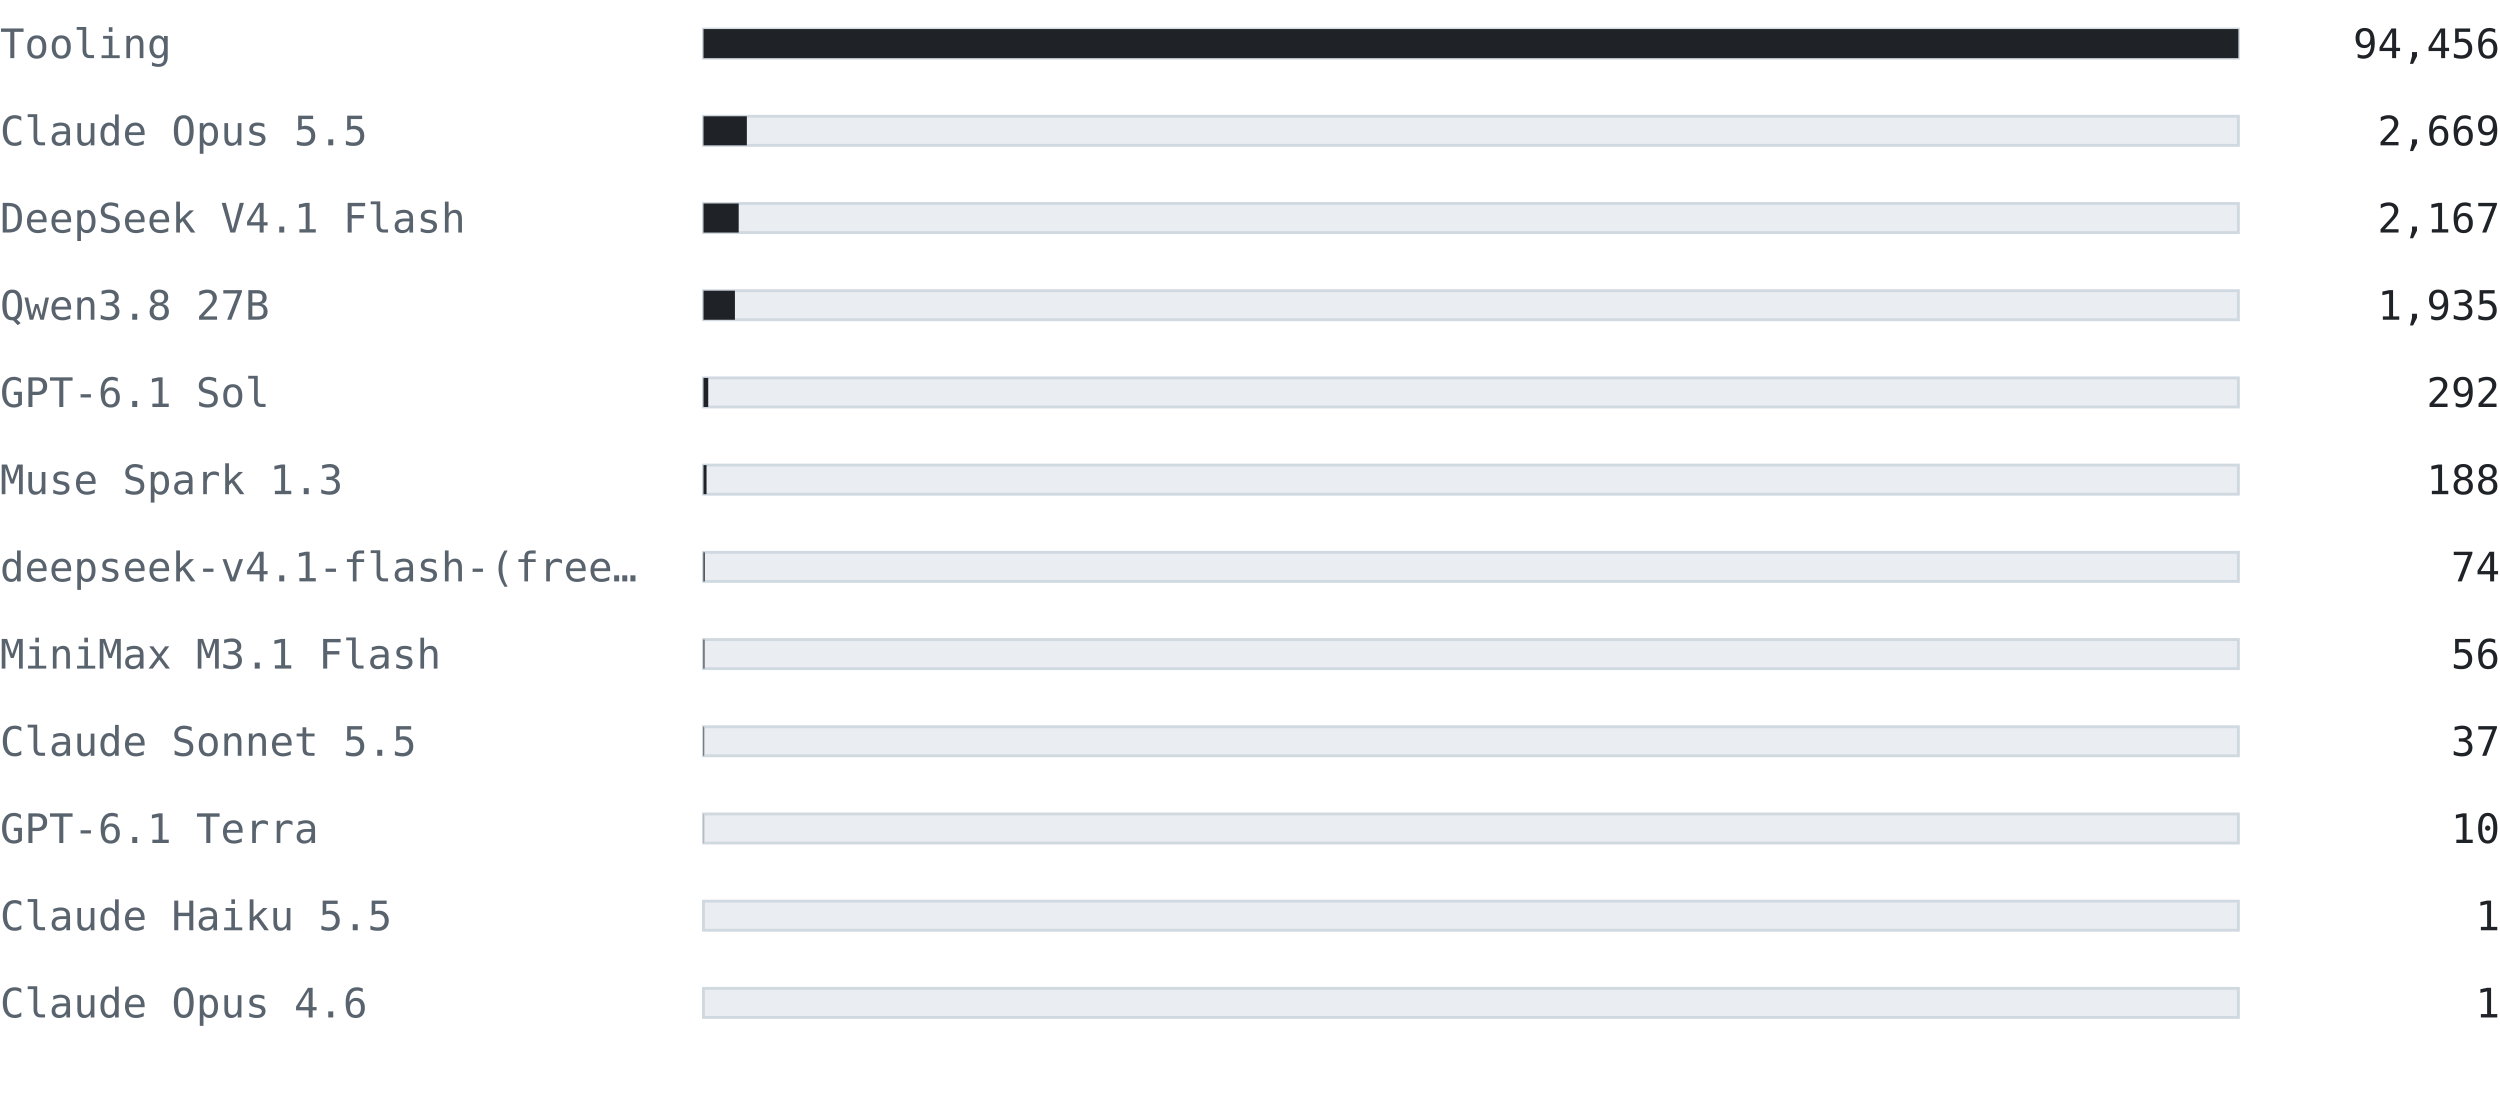
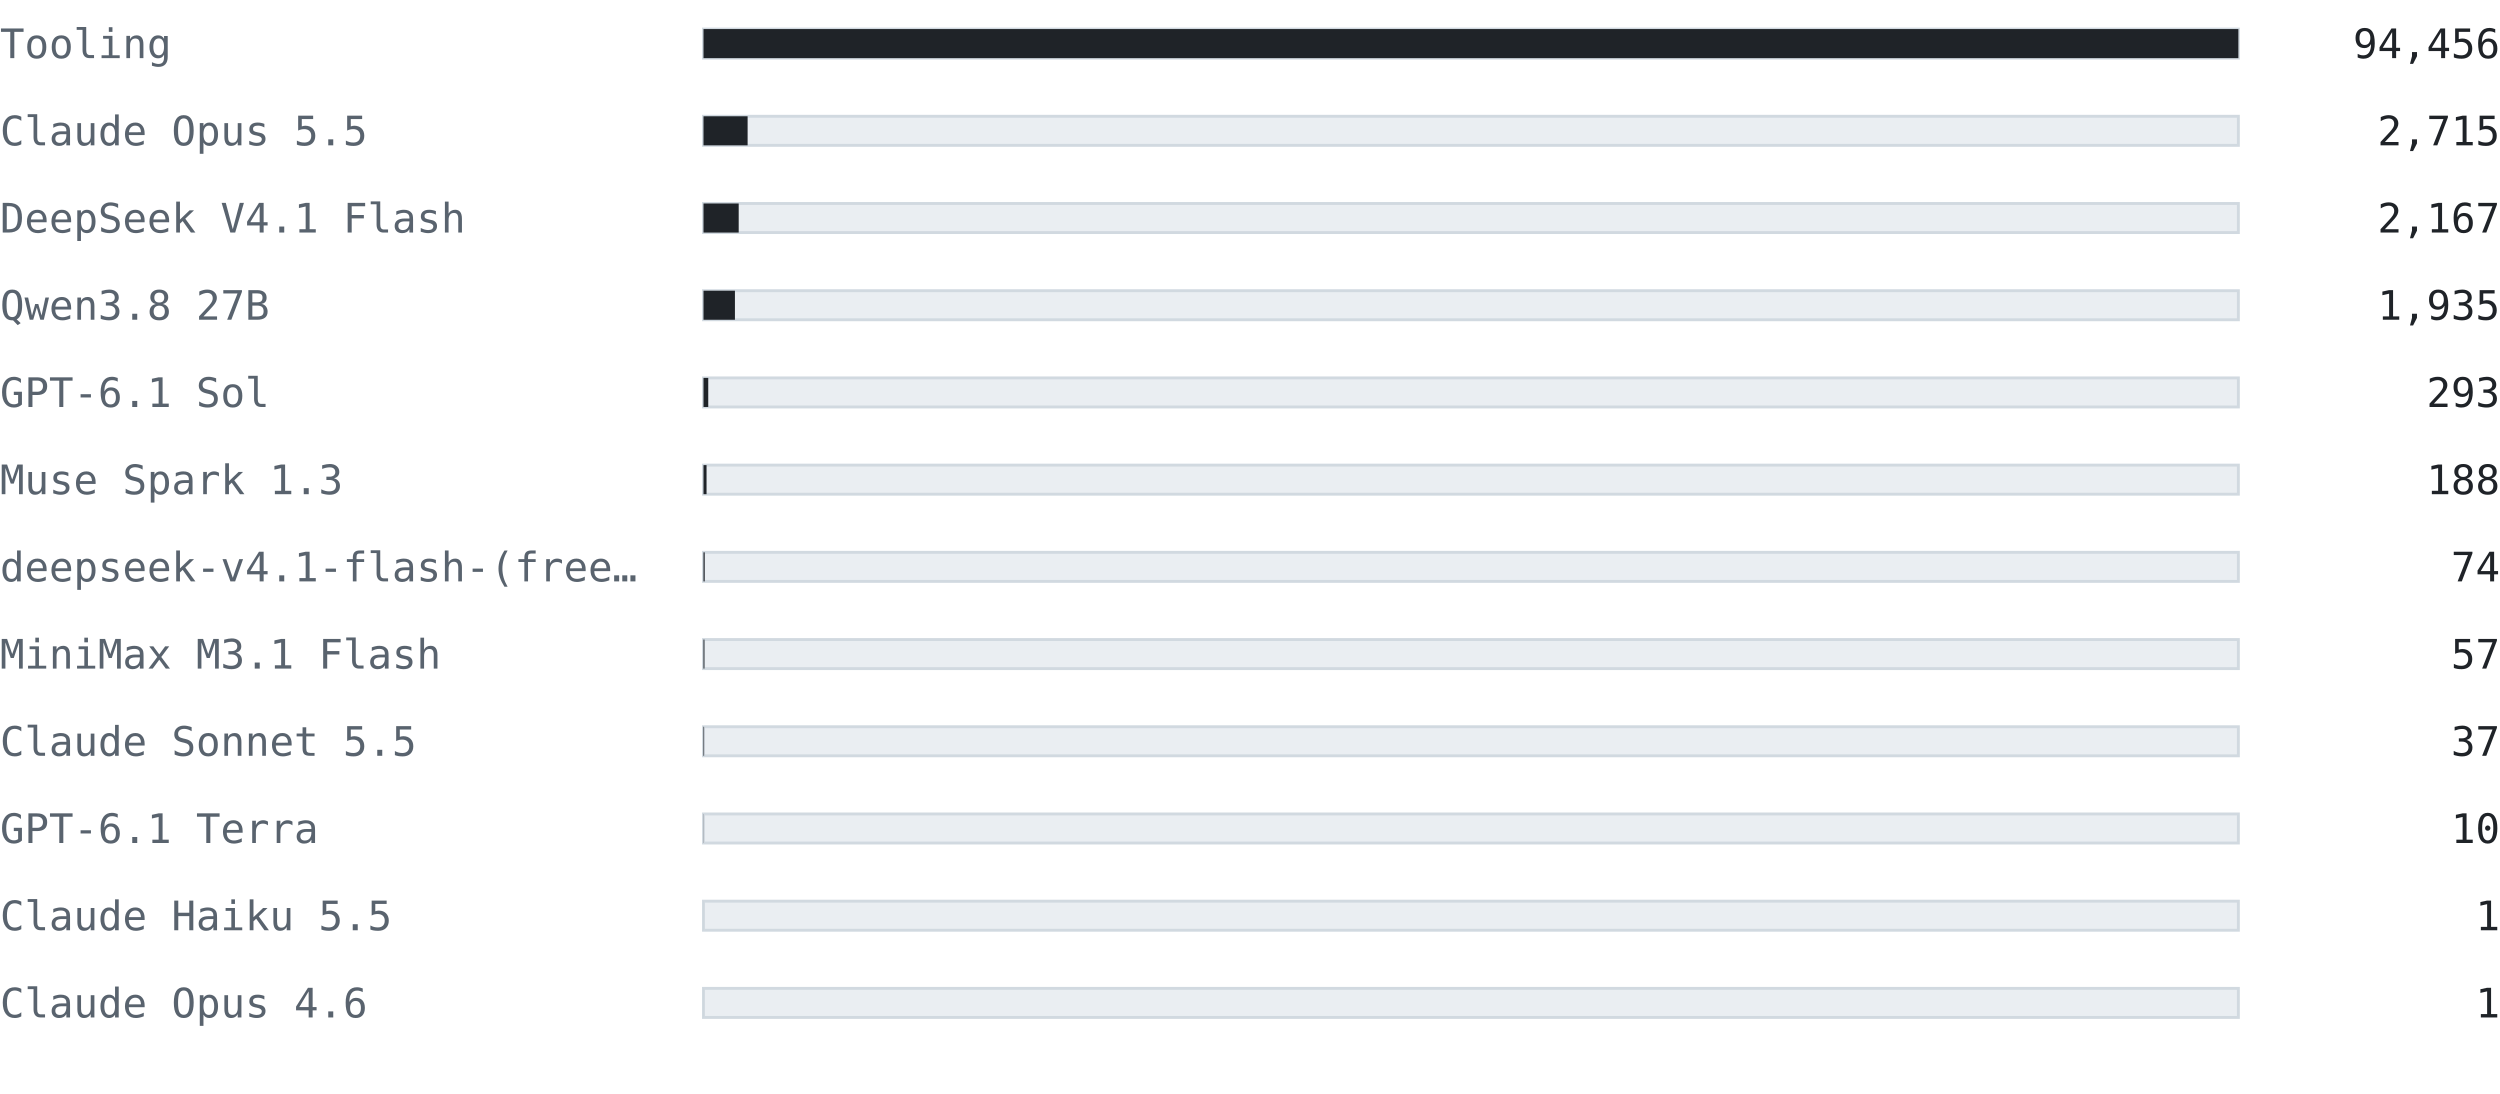
<svg xmlns="http://www.w3.org/2000/svg" width="860" height="376" viewBox="0 0 860 376" font-family="ui-monospace, SFMono-Regular, 'Cascadia Mono', Consolas, 'DejaVu Sans Mono', monospace">
  <text x="0" y="20" font-size="14" fill="#59636e" text-anchor="start" font-weight="normal">Tooling</text>
  <rect x="242" y="10" width="528" height="10" fill="#eaeef2" stroke="#d1d9e0" />
  <rect x="242" y="10" width="528" height="10" fill="#1f2328" />
  <text x="860" y="20" font-size="14" fill="#1f2328" text-anchor="end" font-weight="normal">94,456</text>
  <text x="0" y="50" font-size="14" fill="#59636e" text-anchor="start" font-weight="normal">Claude Opus 5.5</text>
  <rect x="242" y="40" width="528" height="10" fill="#eaeef2" stroke="#d1d9e0" />
-   <rect x="242" y="40" width="14.919" height="10" fill="#1f2328" />
-   <text x="860" y="50" font-size="14" fill="#1f2328" text-anchor="end" font-weight="normal">2,669</text>
+   <rect x="242" y="40" width="15.177" height="10" fill="#1f2328" />
+   <text x="860" y="50" font-size="14" fill="#1f2328" text-anchor="end" font-weight="normal">2,715</text>
  <text x="0" y="80" font-size="14" fill="#59636e" text-anchor="start" font-weight="normal">DeepSeek V4.1 Flash</text>
  <rect x="242" y="70" width="528" height="10" fill="#eaeef2" stroke="#d1d9e0" />
  <rect x="242" y="70" width="12.113" height="10" fill="#1f2328" />
  <text x="860" y="80" font-size="14" fill="#1f2328" text-anchor="end" font-weight="normal">2,167</text>
  <text x="0" y="110" font-size="14" fill="#59636e" text-anchor="start" font-weight="normal">Qwen3.8 27B</text>
  <rect x="242" y="100" width="528" height="10" fill="#eaeef2" stroke="#d1d9e0" />
  <rect x="242" y="100" width="10.816" height="10" fill="#1f2328" />
  <text x="860" y="110" font-size="14" fill="#1f2328" text-anchor="end" font-weight="normal">1,935</text>
  <text x="0" y="140" font-size="14" fill="#59636e" text-anchor="start" font-weight="normal">GPT-6.1 Sol</text>
  <rect x="242" y="130" width="528" height="10" fill="#eaeef2" stroke="#d1d9e0" />
-   <rect x="242" y="130" width="1.632" height="10" fill="#1f2328" />
-   <text x="860" y="140" font-size="14" fill="#1f2328" text-anchor="end" font-weight="normal">292</text>
+   <rect x="242" y="130" width="1.638" height="10" fill="#1f2328" />
+   <text x="860" y="140" font-size="14" fill="#1f2328" text-anchor="end" font-weight="normal">293</text>
  <text x="0" y="170" font-size="14" fill="#59636e" text-anchor="start" font-weight="normal">Muse Spark 1.3</text>
  <rect x="242" y="160" width="528" height="10" fill="#eaeef2" stroke="#d1d9e0" />
  <rect x="242" y="160" width="1.051" height="10" fill="#1f2328" />
  <text x="860" y="170" font-size="14" fill="#1f2328" text-anchor="end" font-weight="normal">188</text>
  <text x="0" y="200" font-size="14" fill="#59636e" text-anchor="start" font-weight="normal">deepseek-v4.1-flash-(free…</text>
  <rect x="242" y="190" width="528" height="10" fill="#eaeef2" stroke="#d1d9e0" />
  <rect x="242" y="190" width="0.414" height="10" fill="#1f2328" />
  <text x="860" y="200" font-size="14" fill="#1f2328" text-anchor="end" font-weight="normal">74</text>
  <text x="0" y="230" font-size="14" fill="#59636e" text-anchor="start" font-weight="normal">MiniMax M3.1 Flash</text>
  <rect x="242" y="220" width="528" height="10" fill="#eaeef2" stroke="#d1d9e0" />
-   <rect x="242" y="220" width="0.313" height="10" fill="#1f2328" />
-   <text x="860" y="230" font-size="14" fill="#1f2328" text-anchor="end" font-weight="normal">56</text>
+   <rect x="242" y="220" width="0.319" height="10" fill="#1f2328" />
+   <text x="860" y="230" font-size="14" fill="#1f2328" text-anchor="end" font-weight="normal">57</text>
  <text x="0" y="260" font-size="14" fill="#59636e" text-anchor="start" font-weight="normal">Claude Sonnet 5.5</text>
  <rect x="242" y="250" width="528" height="10" fill="#eaeef2" stroke="#d1d9e0" />
  <rect x="242" y="250" width="0.207" height="10" fill="#1f2328" />
  <text x="860" y="260" font-size="14" fill="#1f2328" text-anchor="end" font-weight="normal">37</text>
  <text x="0" y="290" font-size="14" fill="#59636e" text-anchor="start" font-weight="normal">GPT-6.1 Terra</text>
  <rect x="242" y="280" width="528" height="10" fill="#eaeef2" stroke="#d1d9e0" />
  <rect x="242" y="280" width="0.056" height="10" fill="#1f2328" />
  <text x="860" y="290" font-size="14" fill="#1f2328" text-anchor="end" font-weight="normal">10</text>
  <text x="0" y="320" font-size="14" fill="#59636e" text-anchor="start" font-weight="normal">Claude Haiku 5.5</text>
  <rect x="242" y="310" width="528" height="10" fill="#eaeef2" stroke="#d1d9e0" />
  <rect x="242" y="310" width="0.006" height="10" fill="#1f2328" />
  <text x="860" y="320" font-size="14" fill="#1f2328" text-anchor="end" font-weight="normal">1</text>
  <text x="0" y="350" font-size="14" fill="#59636e" text-anchor="start" font-weight="normal">Claude Opus 4.6</text>
  <rect x="242" y="340" width="528" height="10" fill="#eaeef2" stroke="#d1d9e0" />
  <rect x="242" y="340" width="0.006" height="10" fill="#1f2328" />
  <text x="860" y="350" font-size="14" fill="#1f2328" text-anchor="end" font-weight="normal">1</text>
</svg>
